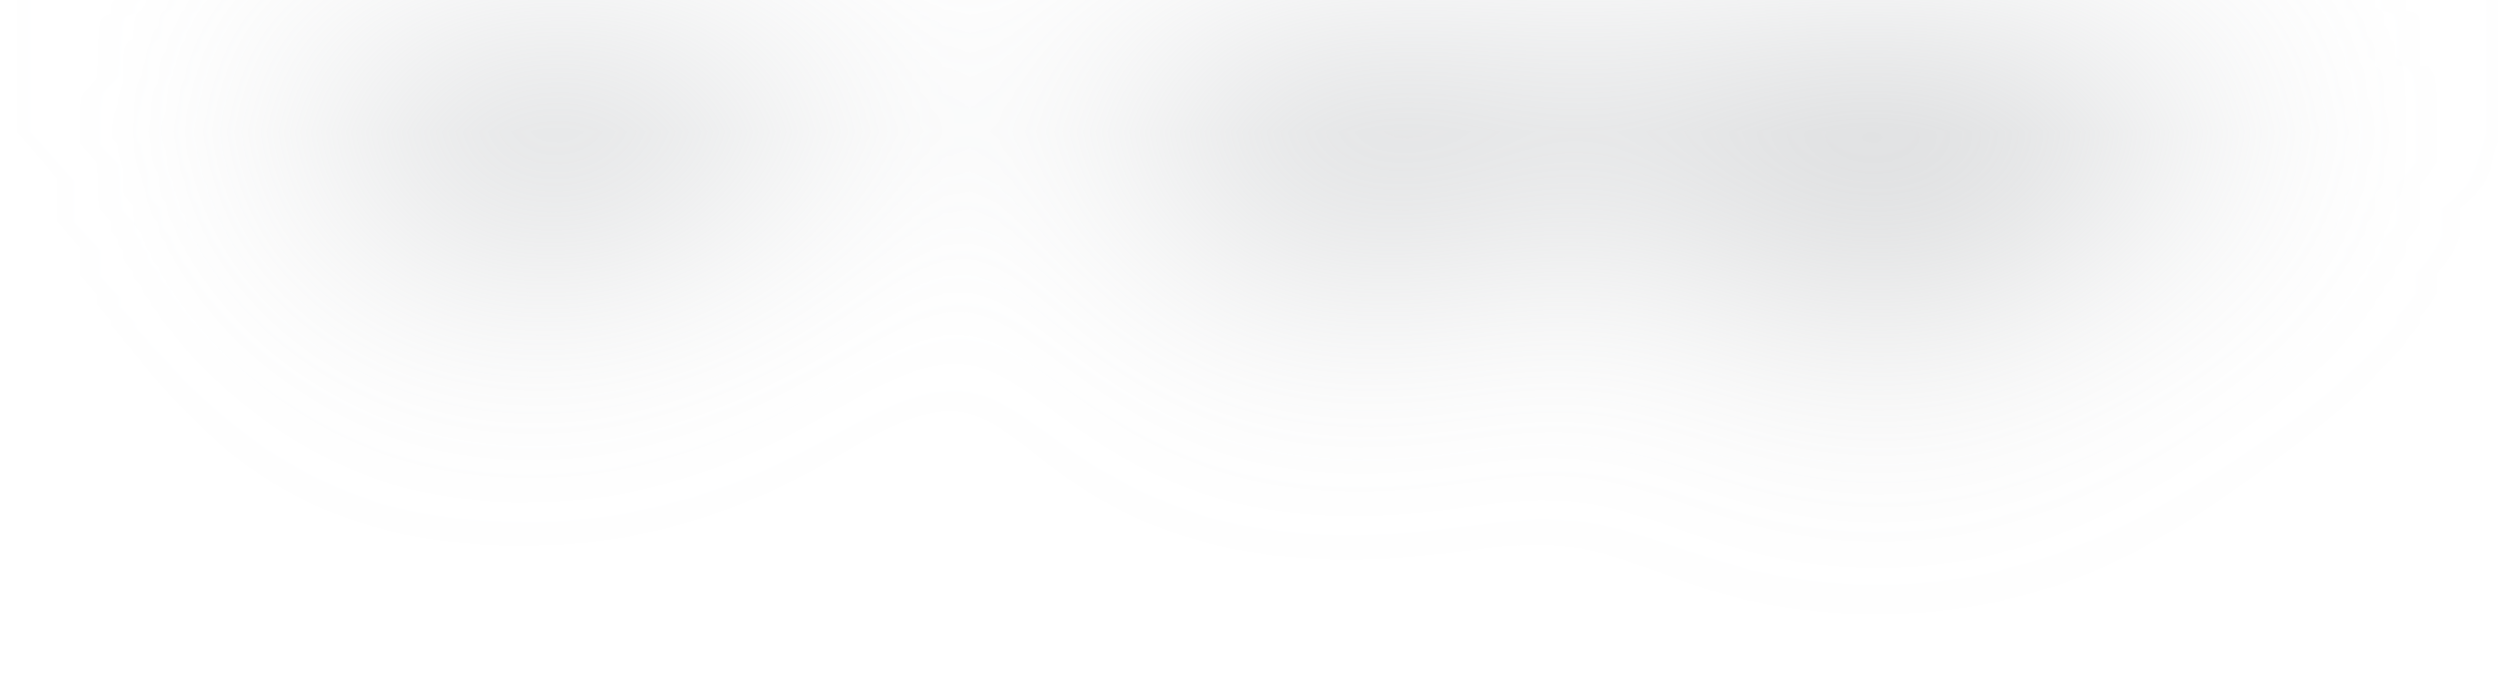
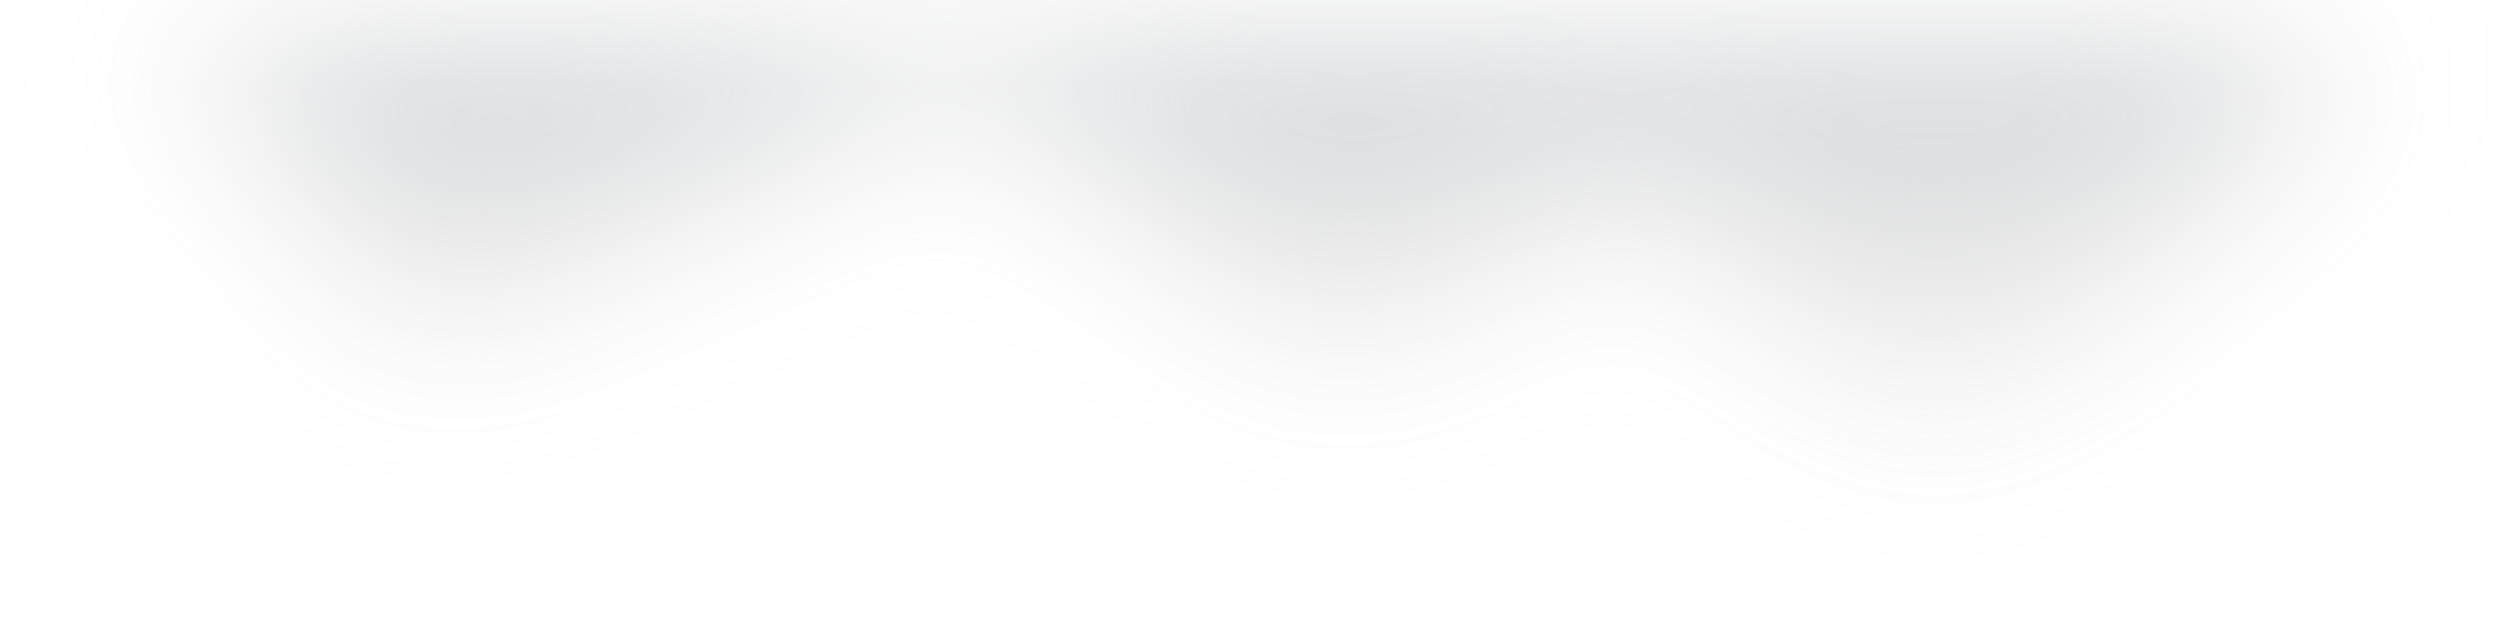
- <svg xmlns="http://www.w3.org/2000/svg" width="2639" height="730" viewBox="0 0 2639 730" fill="none">
+ <svg xmlns="http://www.w3.org/2000/svg" width="2387" height="604" viewBox="0 0 2387 604" fill="none">
  <g filter="url(#filter0_f_206_1527)">
-     <path d="M526 320C461 223 324 23.3 296 0.5L1058.5 -162L2274.5 -13L2342.5 72.5L1972.5 434L1698.5 116.5L1400.5 337.5L1078.5 -83L526 320Z" fill="url(#paint0_linear_206_1527)" />
+     <path d="M400 320C335 223 198 23.3 170 0.5L932.5 -162L2148.5 -13L2216.5 72.5L1846.5 434L1566 156.5L1274.5 337.5L924.5 55.5L400 320Z" fill="url(#paint0_linear_206_1527)" fill-opacity="0.7" />
  </g>
  <defs>
-     <filter id="filter0_f_206_1527" x="0.4" y="-457.6" width="2637.7" height="1187.2" filterUnits="userSpaceOnUse" color-interpolation-filters="sRGB">
+     <filter id="filter0_f_206_1527" x="0" y="-332" width="2386.5" height="936" filterUnits="userSpaceOnUse" color-interpolation-filters="sRGB">
      <feFlood flood-opacity="0" result="BackgroundImageFix" />
      <feBlend mode="normal" in="SourceGraphic" in2="BackgroundImageFix" result="shape" />
-       <feGaussianBlur stdDeviation="147.8" result="effect1_foregroundBlur_206_1527" />
+       <feGaussianBlur stdDeviation="85" result="effect1_foregroundBlur_206_1527" />
    </filter>
-     <linearGradient id="paint0_linear_206_1527" x1="1319.25" y1="-162" x2="1319.25" y2="434" gradientUnits="userSpaceOnUse">
+     <linearGradient id="paint0_linear_206_1527" x1="1193.25" y1="-162" x2="1193.25" y2="434" gradientUnits="userSpaceOnUse">
      <stop stop-color="#CDD3DA" />
      <stop offset="1" stop-color="#6B6B6B" stop-opacity="0" />
    </linearGradient>
  </defs>
</svg>
